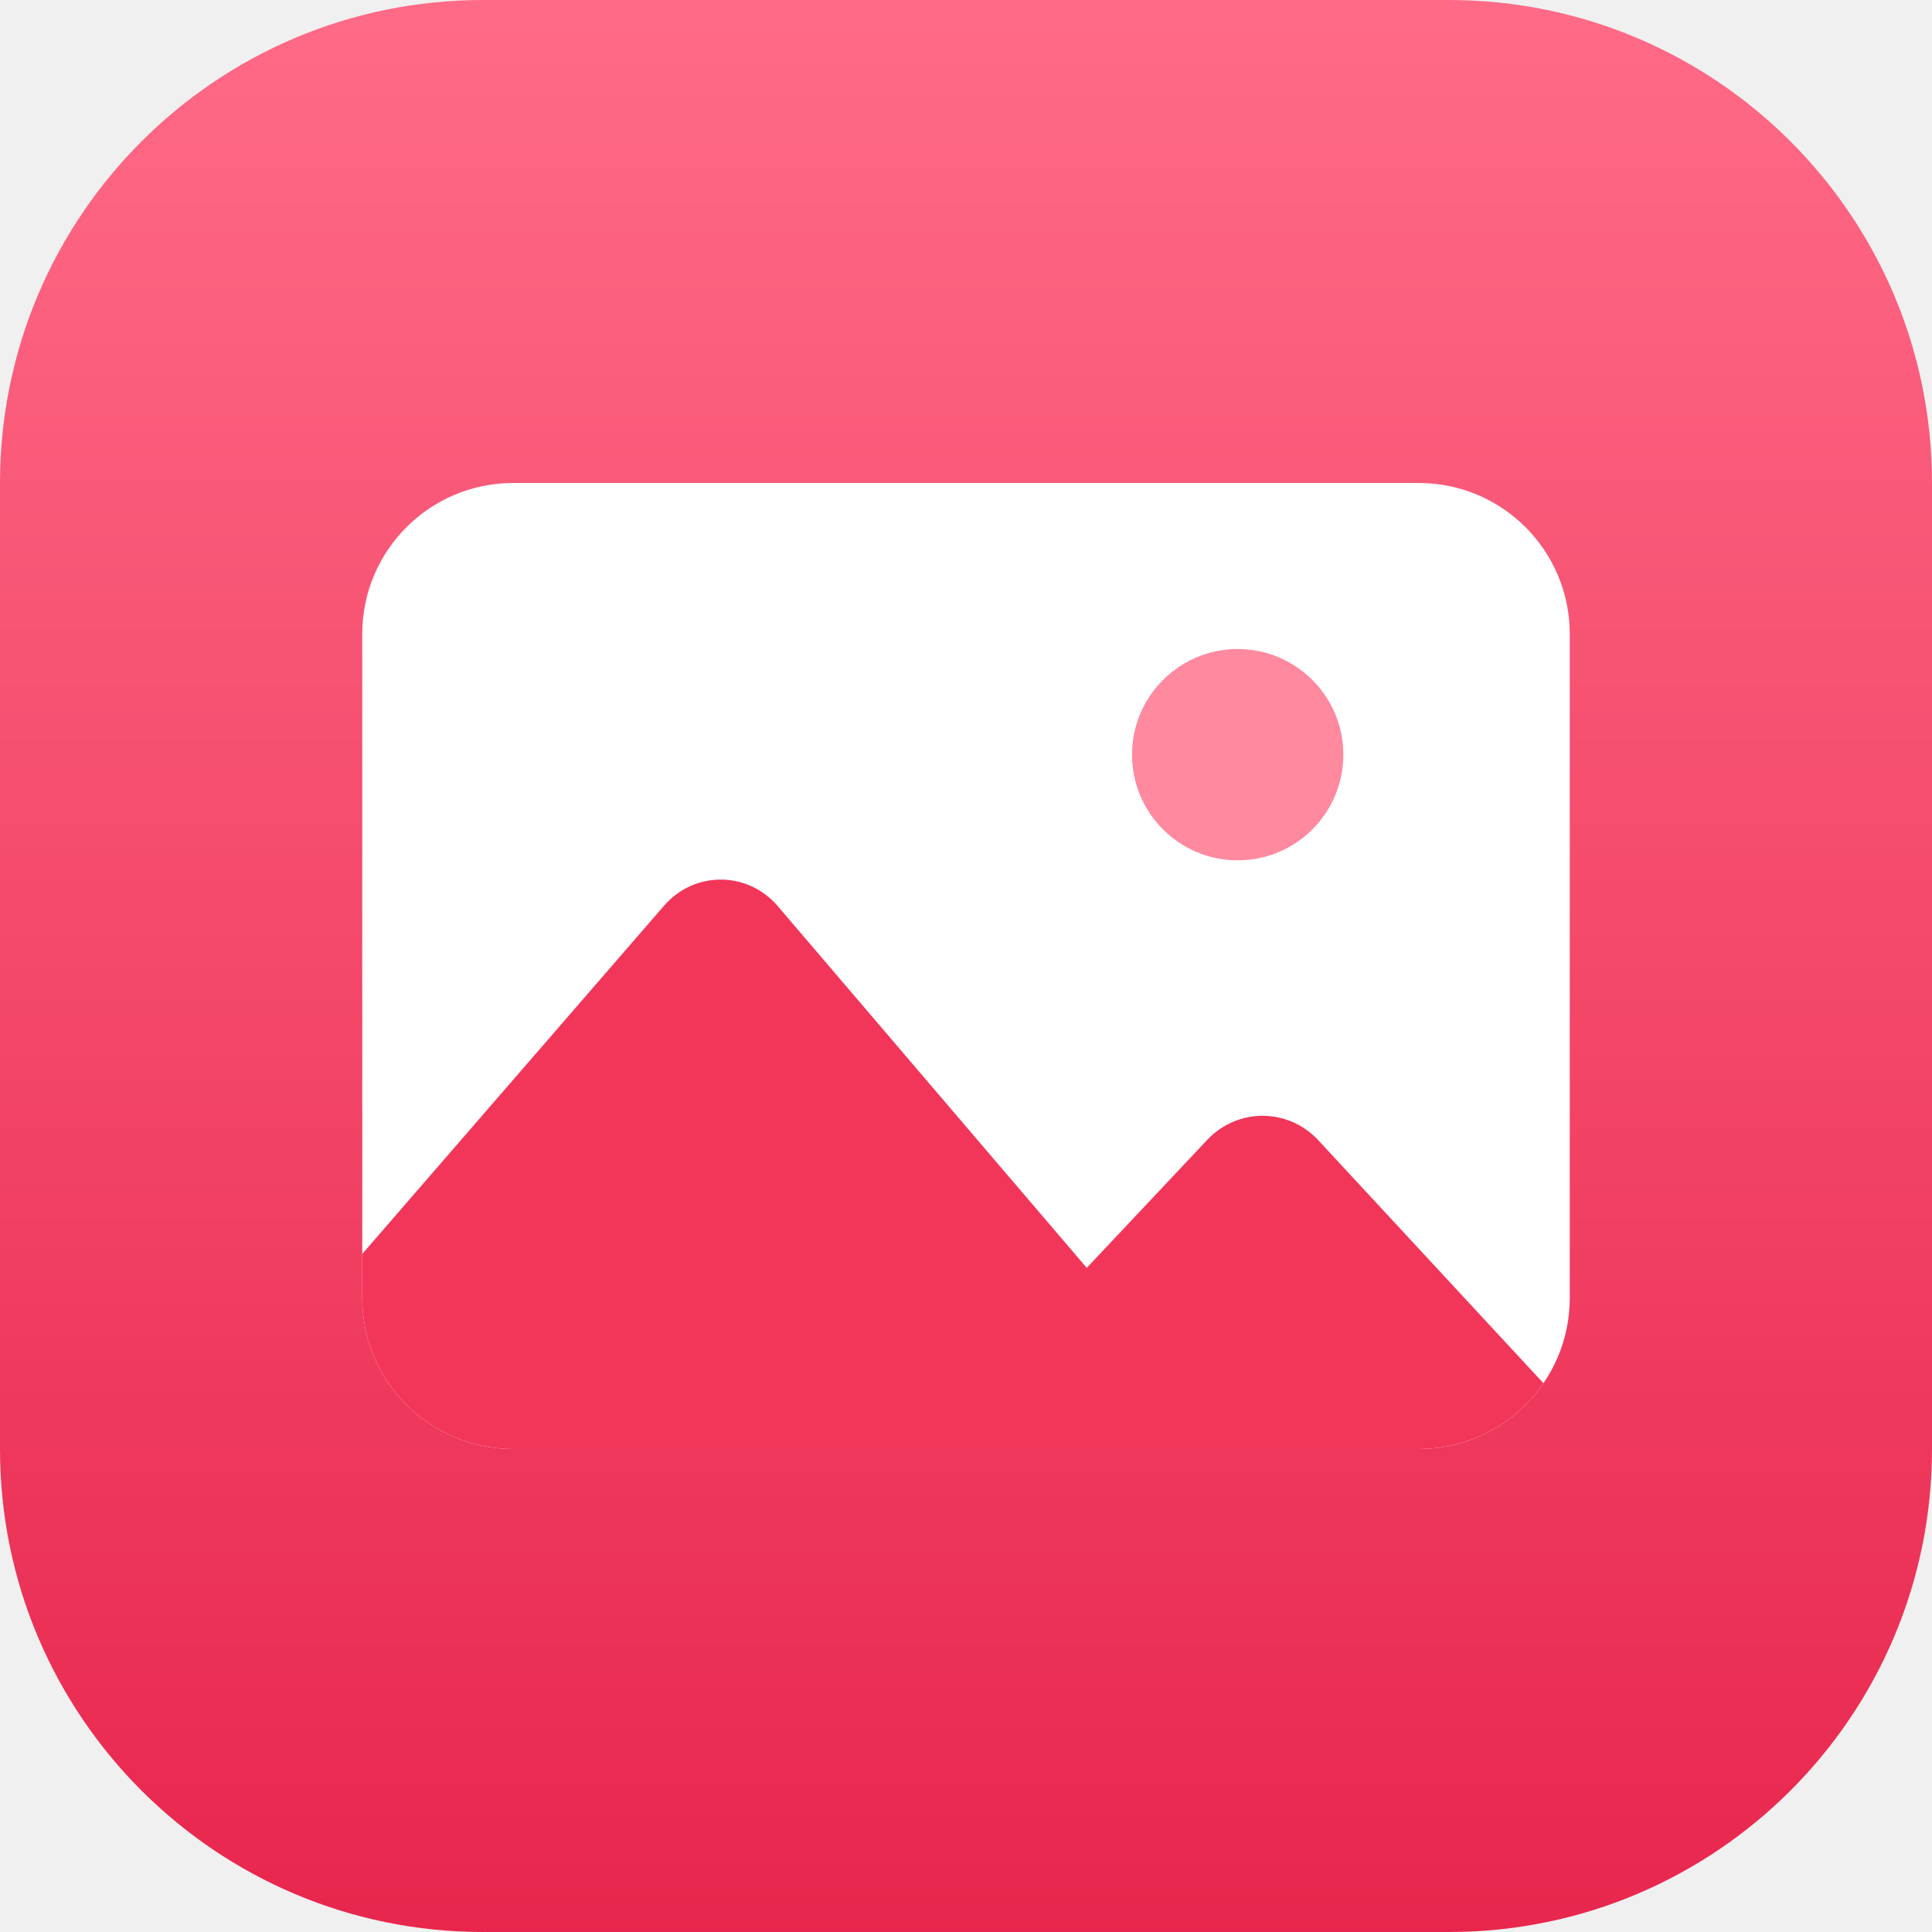
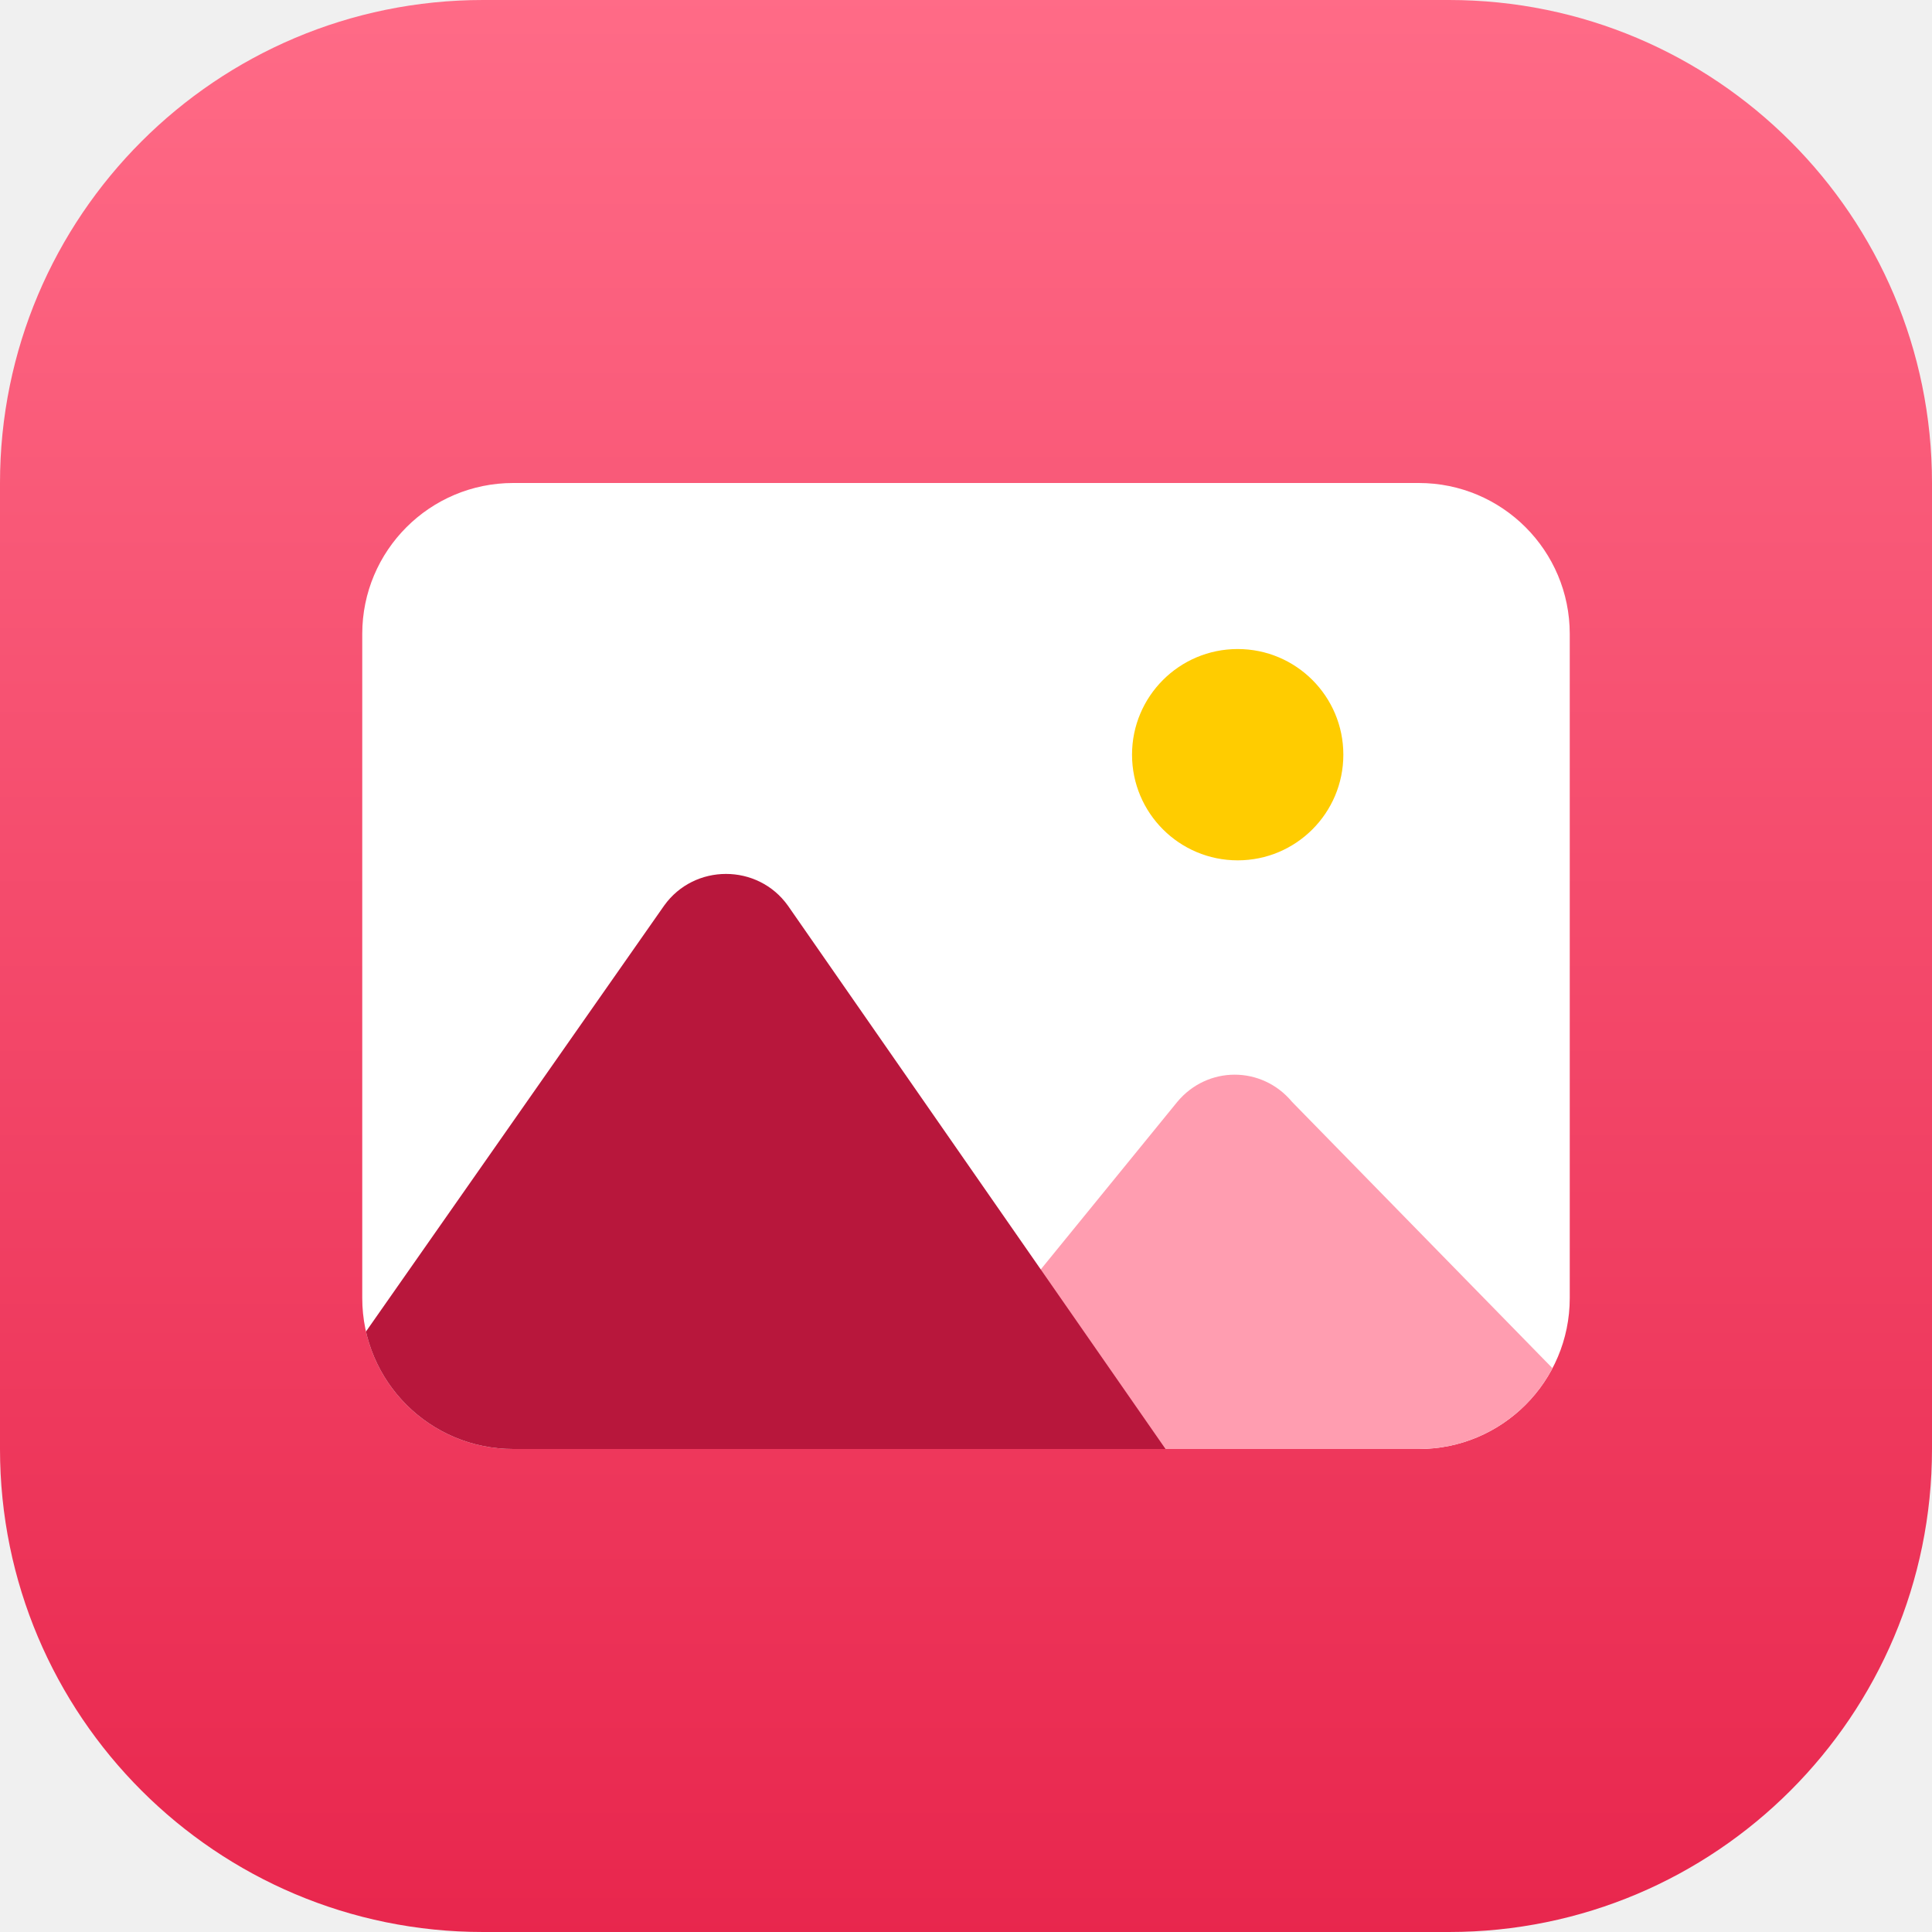
<svg xmlns="http://www.w3.org/2000/svg" viewBox="0 0 128 128">
  <defs>
    <linearGradient id="bg" x1="0" y1="0" x2="0" y2="1">
      <stop offset="0" stop-color="#ff6b87" />
      <stop offset="1" stop-color="#e8264d" />
    </linearGradient>
    <clipPath id="frame">
      <rect x="24" y="32" width="80" height="64" rx="10" />
    </clipPath>
  </defs>
  <rect width="128" height="128" rx="32" fill="url(#bg)" />
  <rect x="24" y="32" width="80" height="64" rx="10" fill="#fff" />
-   <circle cx="82" cy="50" r="7" fill="#ff8aa0" />
-   <path clip-path="url(#frame)" fill="#f2365a" d="M18 90l26-30c2-2.3 5.5-2.3 7.5 0L72 84l8-8.5c2-2.1 5.3-2.1 7.3 0L110 100H18z" />
+   <circle cx="82" cy="50" r="7" fill="#ffcc00" />
+   <g clip-path="url(#frame)">
+     <path fill="#ff9db0" d="M56 100l22-27c2-2.4 5.6-2.4 7.6 0L112 100z" />
+     <path fill="#b8173c" d="M16 100l28-40c2-2.8 6.2-2.8 8.2 0L80 100z" />
+   </g>
</svg>
